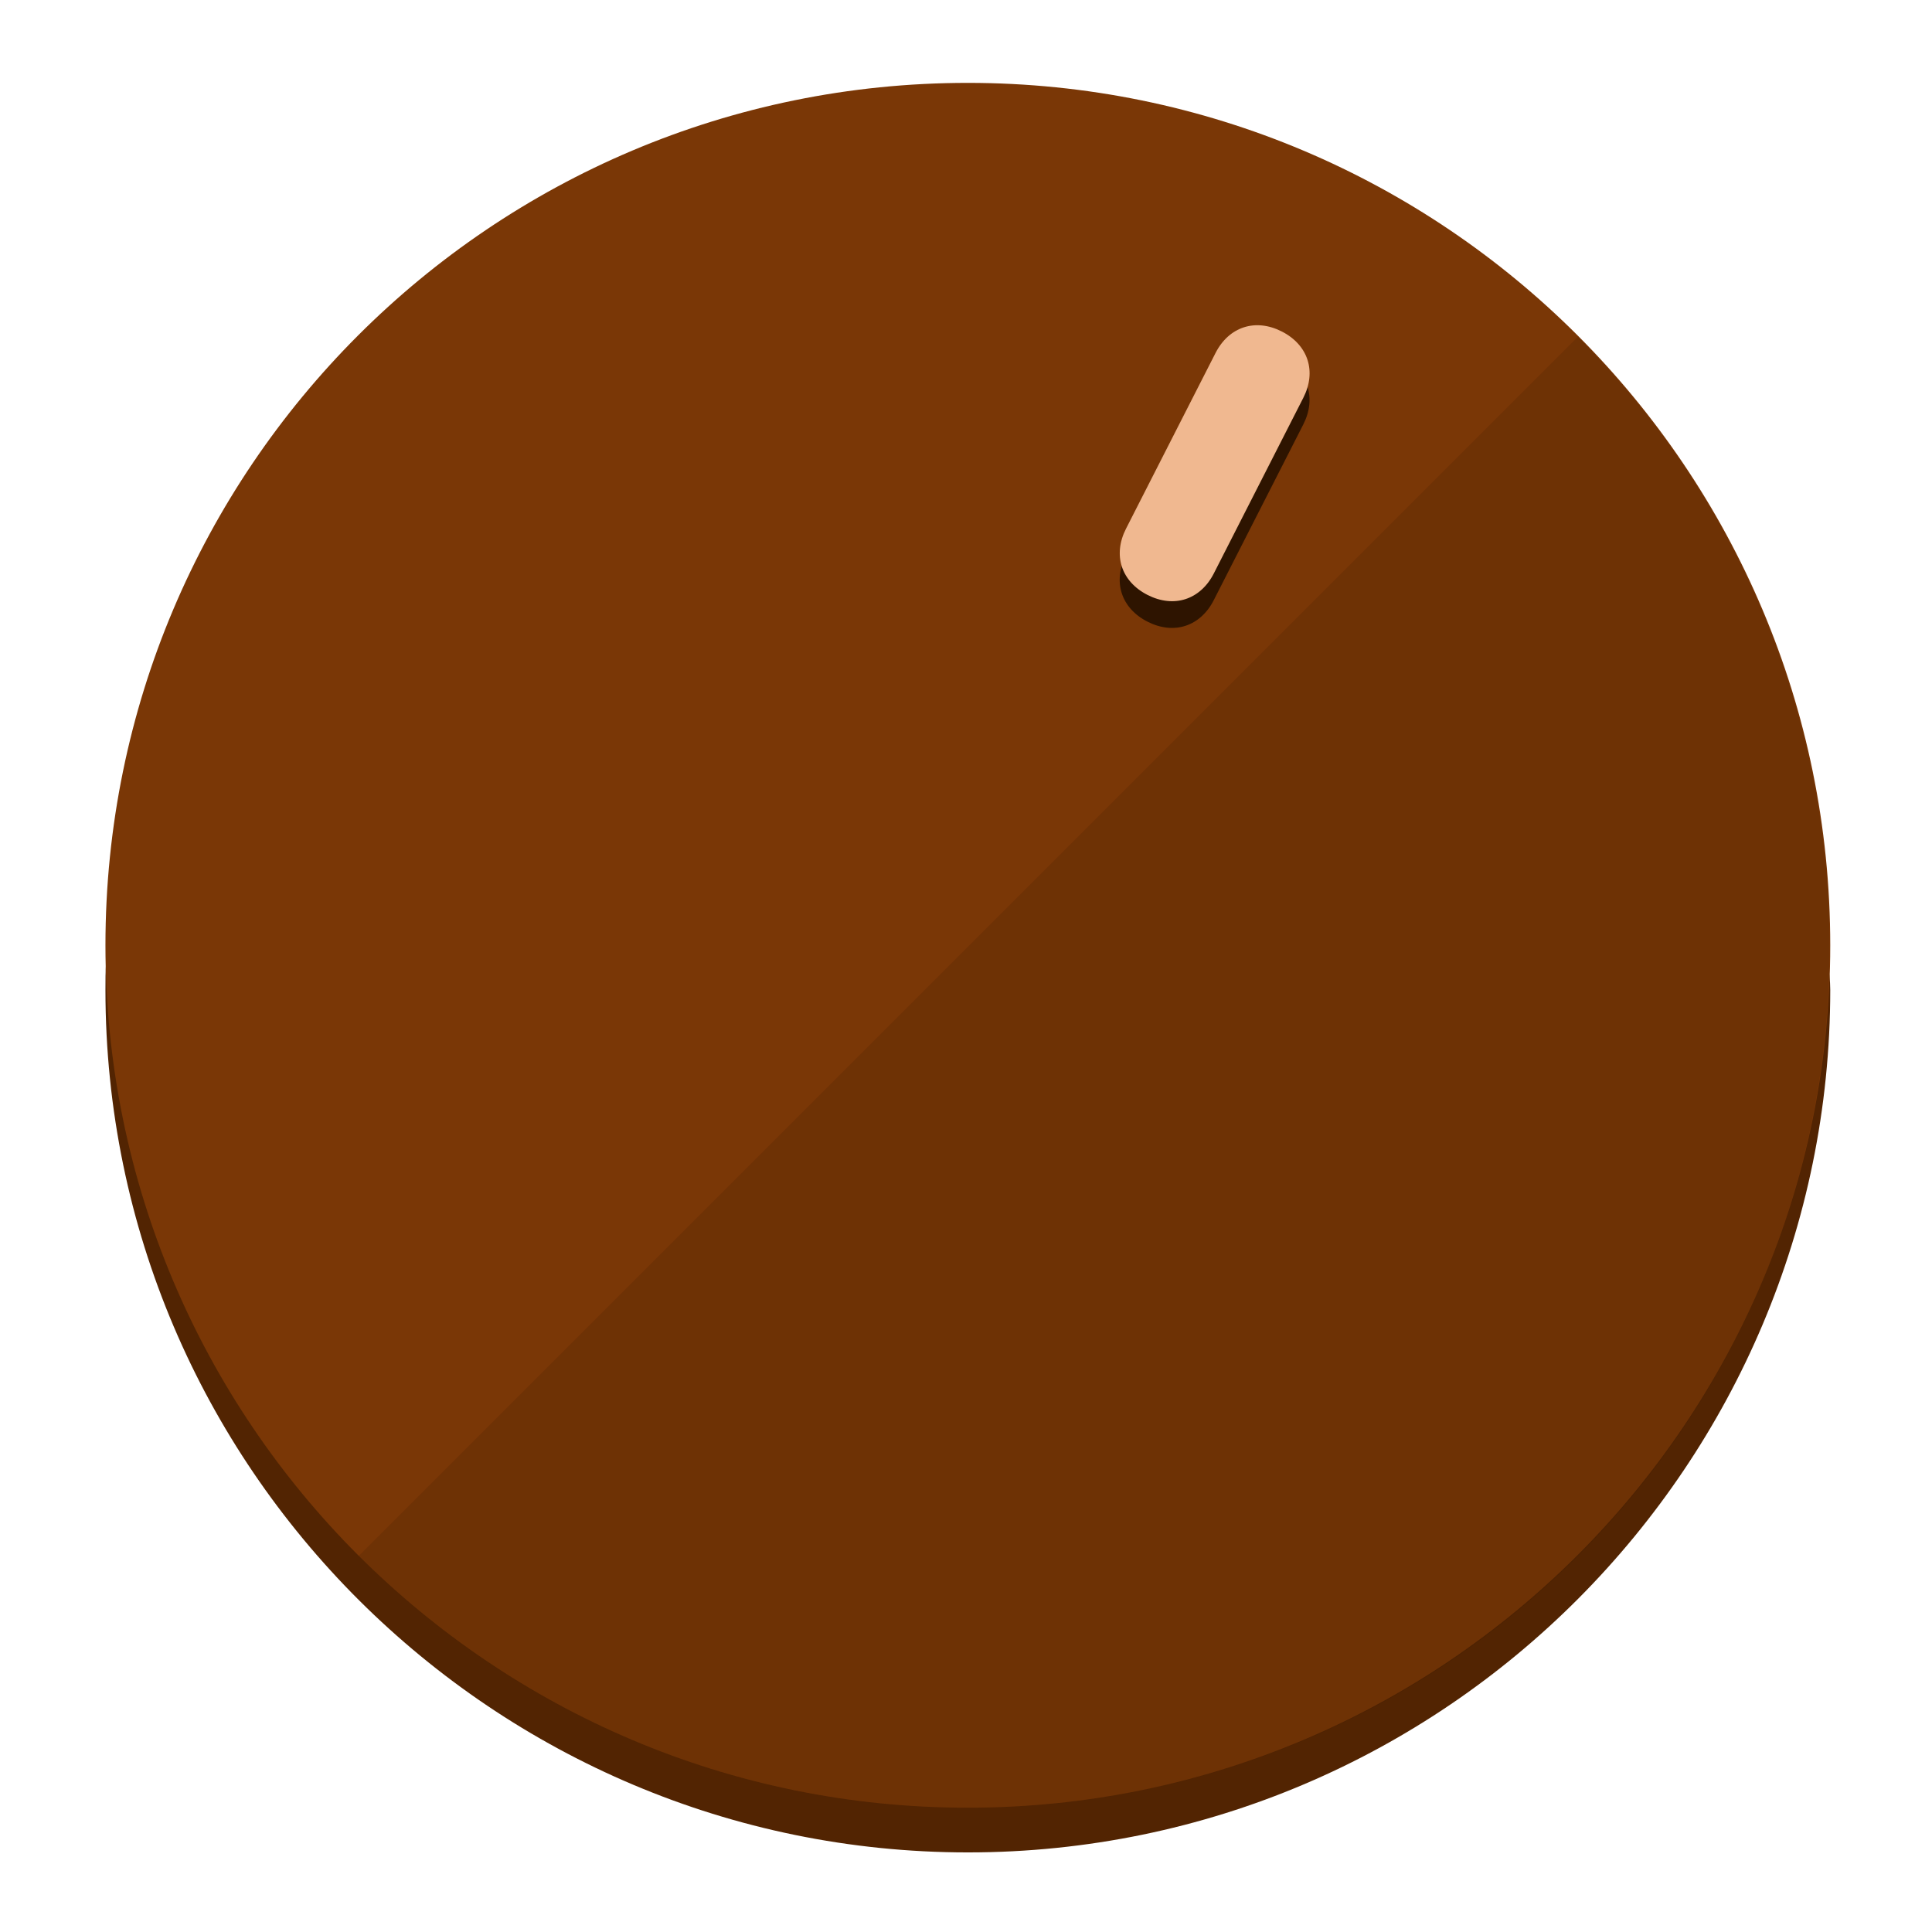
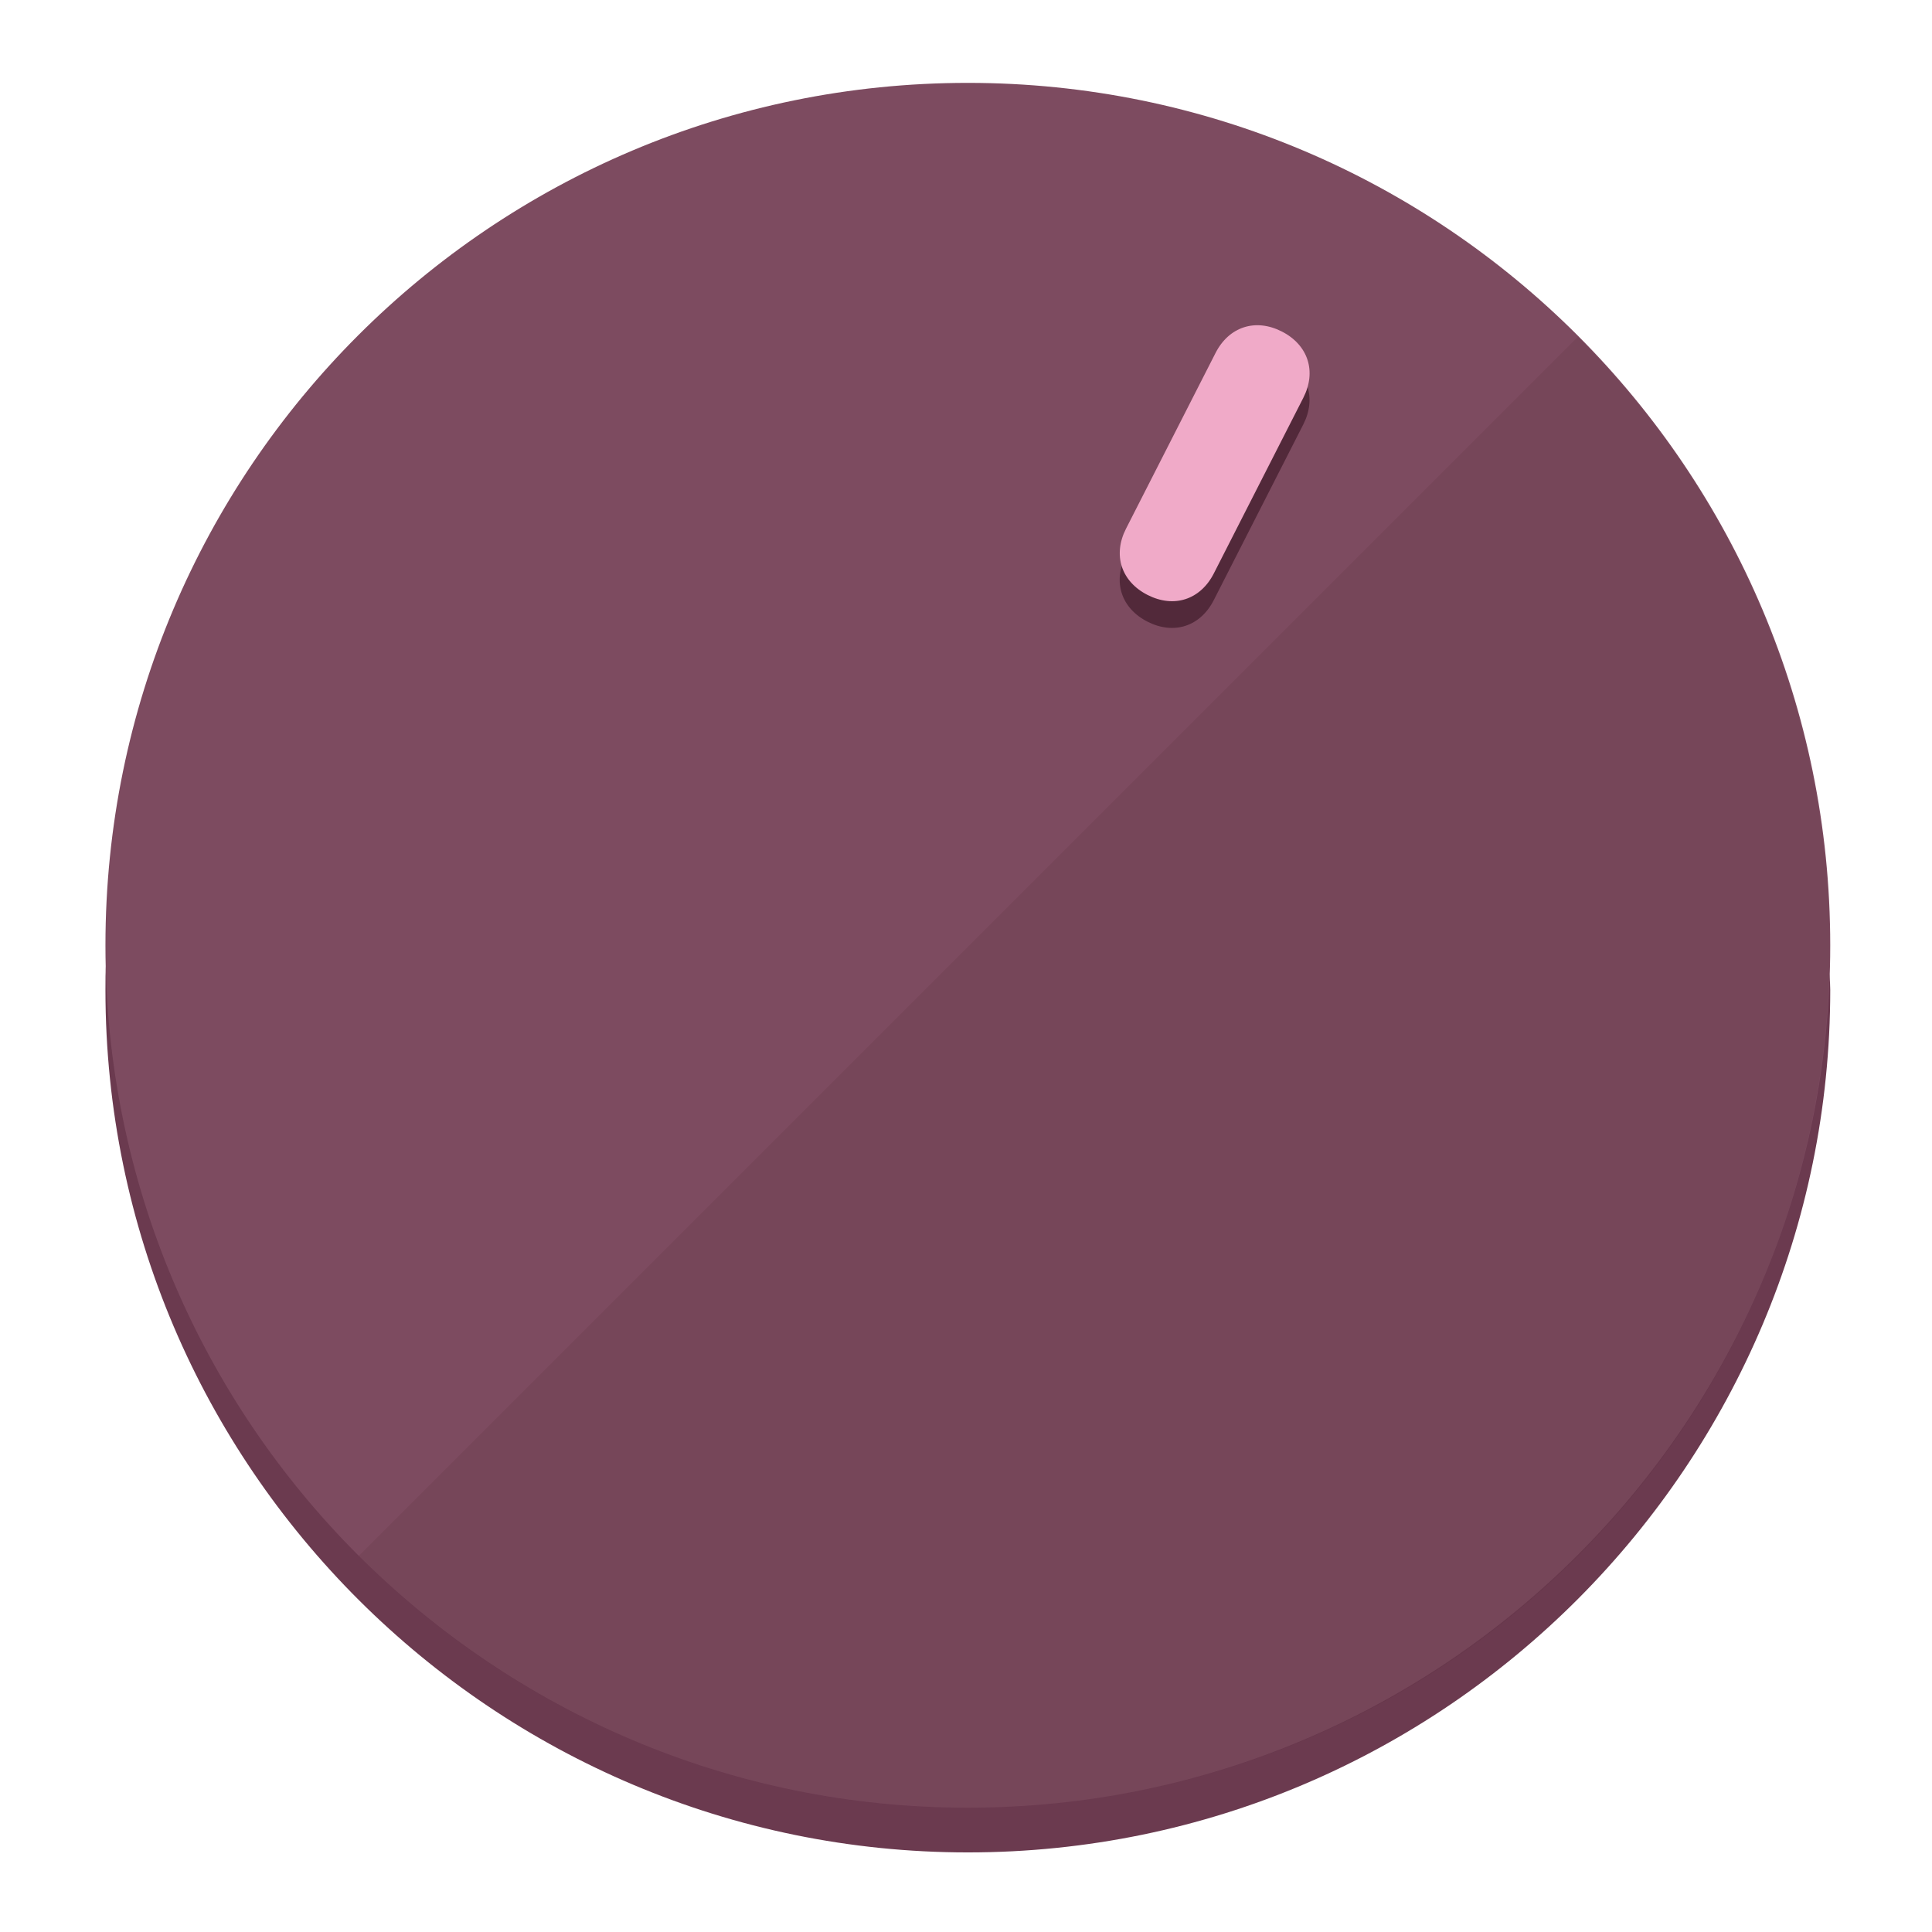
<svg xmlns="http://www.w3.org/2000/svg" height="120px" width="120px" version="1.1" id="Layer_1" viewBox="0 0 496.8 496.8" xml:space="preserve">
  <defs id="defs23" />
  <g id="g3158">
-     <path style="display:inline;fill:#522402;fill-opacity:1;stroke-width:1.584" d="m 248.875,445.92 c 116.582,0 212.89,-91.238 220.493,-205.286 0,5.069 1.267,8.87 1.267,13.939 0,121.651 -98.842,221.76 -221.76,221.76 -121.651,0 -221.76,-98.842 -221.76,-221.76 0,-5.069 0,-8.87 1.267,-13.939 7.603,114.048 103.91,205.286 220.493,205.286 z" id="path8" />
-     <circle style="display:inline;fill:#7A3706;fill-opacity:1;stroke-width:1.584" cx="248.875" cy="243.071" r="221.76" id="circle12" />
-     <path style="display:inline;fill:#2E1400;fill-opacity:0.154;stroke-width:1.587" d="m 405.744,86.606 c 86.308,86.308 86.308,227.193 0,313.5 -86.308,86.308 -227.193,86.308 -313.5,0" id="path14" />
+     <path style="display:inline;fill:#6B3A4F;fill-opacity:1;stroke-width:1.584" d="m 248.875,445.92 c 116.582,0 212.89,-91.238 220.493,-205.286 0,5.069 1.267,8.87 1.267,13.939 0,121.651 -98.842,221.76 -221.76,221.76 -121.651,0 -221.76,-98.842 -221.76,-221.76 0,-5.069 0,-8.87 1.267,-13.939 7.603,114.048 103.91,205.286 220.493,205.286 z" id="path8" />
+     <circle style="display:inline;fill:#7D4B60;fill-opacity:1;stroke-width:1.584" cx="248.875" cy="243.071" r="221.76" id="circle12" />
+     <path style="display:inline;fill:#52293A;fill-opacity:0.154;stroke-width:1.587" d="m 405.744,86.606 c 86.308,86.308 86.308,227.193 0,313.5 -86.308,86.308 -227.193,86.308 -313.5,0" id="path14" />
  </g>
  <g id="g3198">
    <circle style="display:none;fill:#000000;fill-opacity:0;stroke-width:1.584" cx="331.97" cy="104.232" r="221.76" id="circle12-3" transform="rotate(27)" />
-     <path style="display:inline;fill:#2E1400;fill-opacity:1;stroke-width:1.584" d="m 312.114,154.319 c -3.452,6.774 -10.269,8.99 -17.044,5.538 v 0 c -6.775,-3.452 -8.99,-10.269 -5.538,-17.044 l 23.012,-45.163 c 3.452,-6.774 10.269,-8.99 17.044,-5.538 v 0 c 6.774,3.452 8.99,10.269 5.538,17.044 z" id="path3789" />
-     <path style="display:inline;fill:#F0B890;stroke-width:1.584" d="m 312.13,147.448 c -3.452,6.775 -10.269,8.99 -17.044,5.538 v 0 c -6.774,-3.452 -8.99,-10.269 -5.538,-17.044 l 23.012,-45.163 c 3.452,-6.775 10.269,-8.99 17.044,-5.538 v 0 c 6.775,3.452 8.99,10.269 5.538,17.044 z" id="path915" />
+     <path style="display:inline;fill:#52293A;fill-opacity:1;stroke-width:1.584" d="m 312.114,154.319 c -3.452,6.774 -10.269,8.99 -17.044,5.538 v 0 c -6.775,-3.452 -8.99,-10.269 -5.538,-17.044 l 23.012,-45.163 c 3.452,-6.774 10.269,-8.99 17.044,-5.538 v 0 c 6.774,3.452 8.99,10.269 5.538,17.044 z" id="path3789" />
+     <path style="display:inline;fill:#F0AAC8;stroke-width:1.584" d="m 312.13,147.448 c -3.452,6.775 -10.269,8.99 -17.044,5.538 v 0 c -6.774,-3.452 -8.99,-10.269 -5.538,-17.044 l 23.012,-45.163 c 3.452,-6.775 10.269,-8.99 17.044,-5.538 v 0 c 6.775,3.452 8.99,10.269 5.538,17.044 z" id="path915" />
  </g>
</svg>
